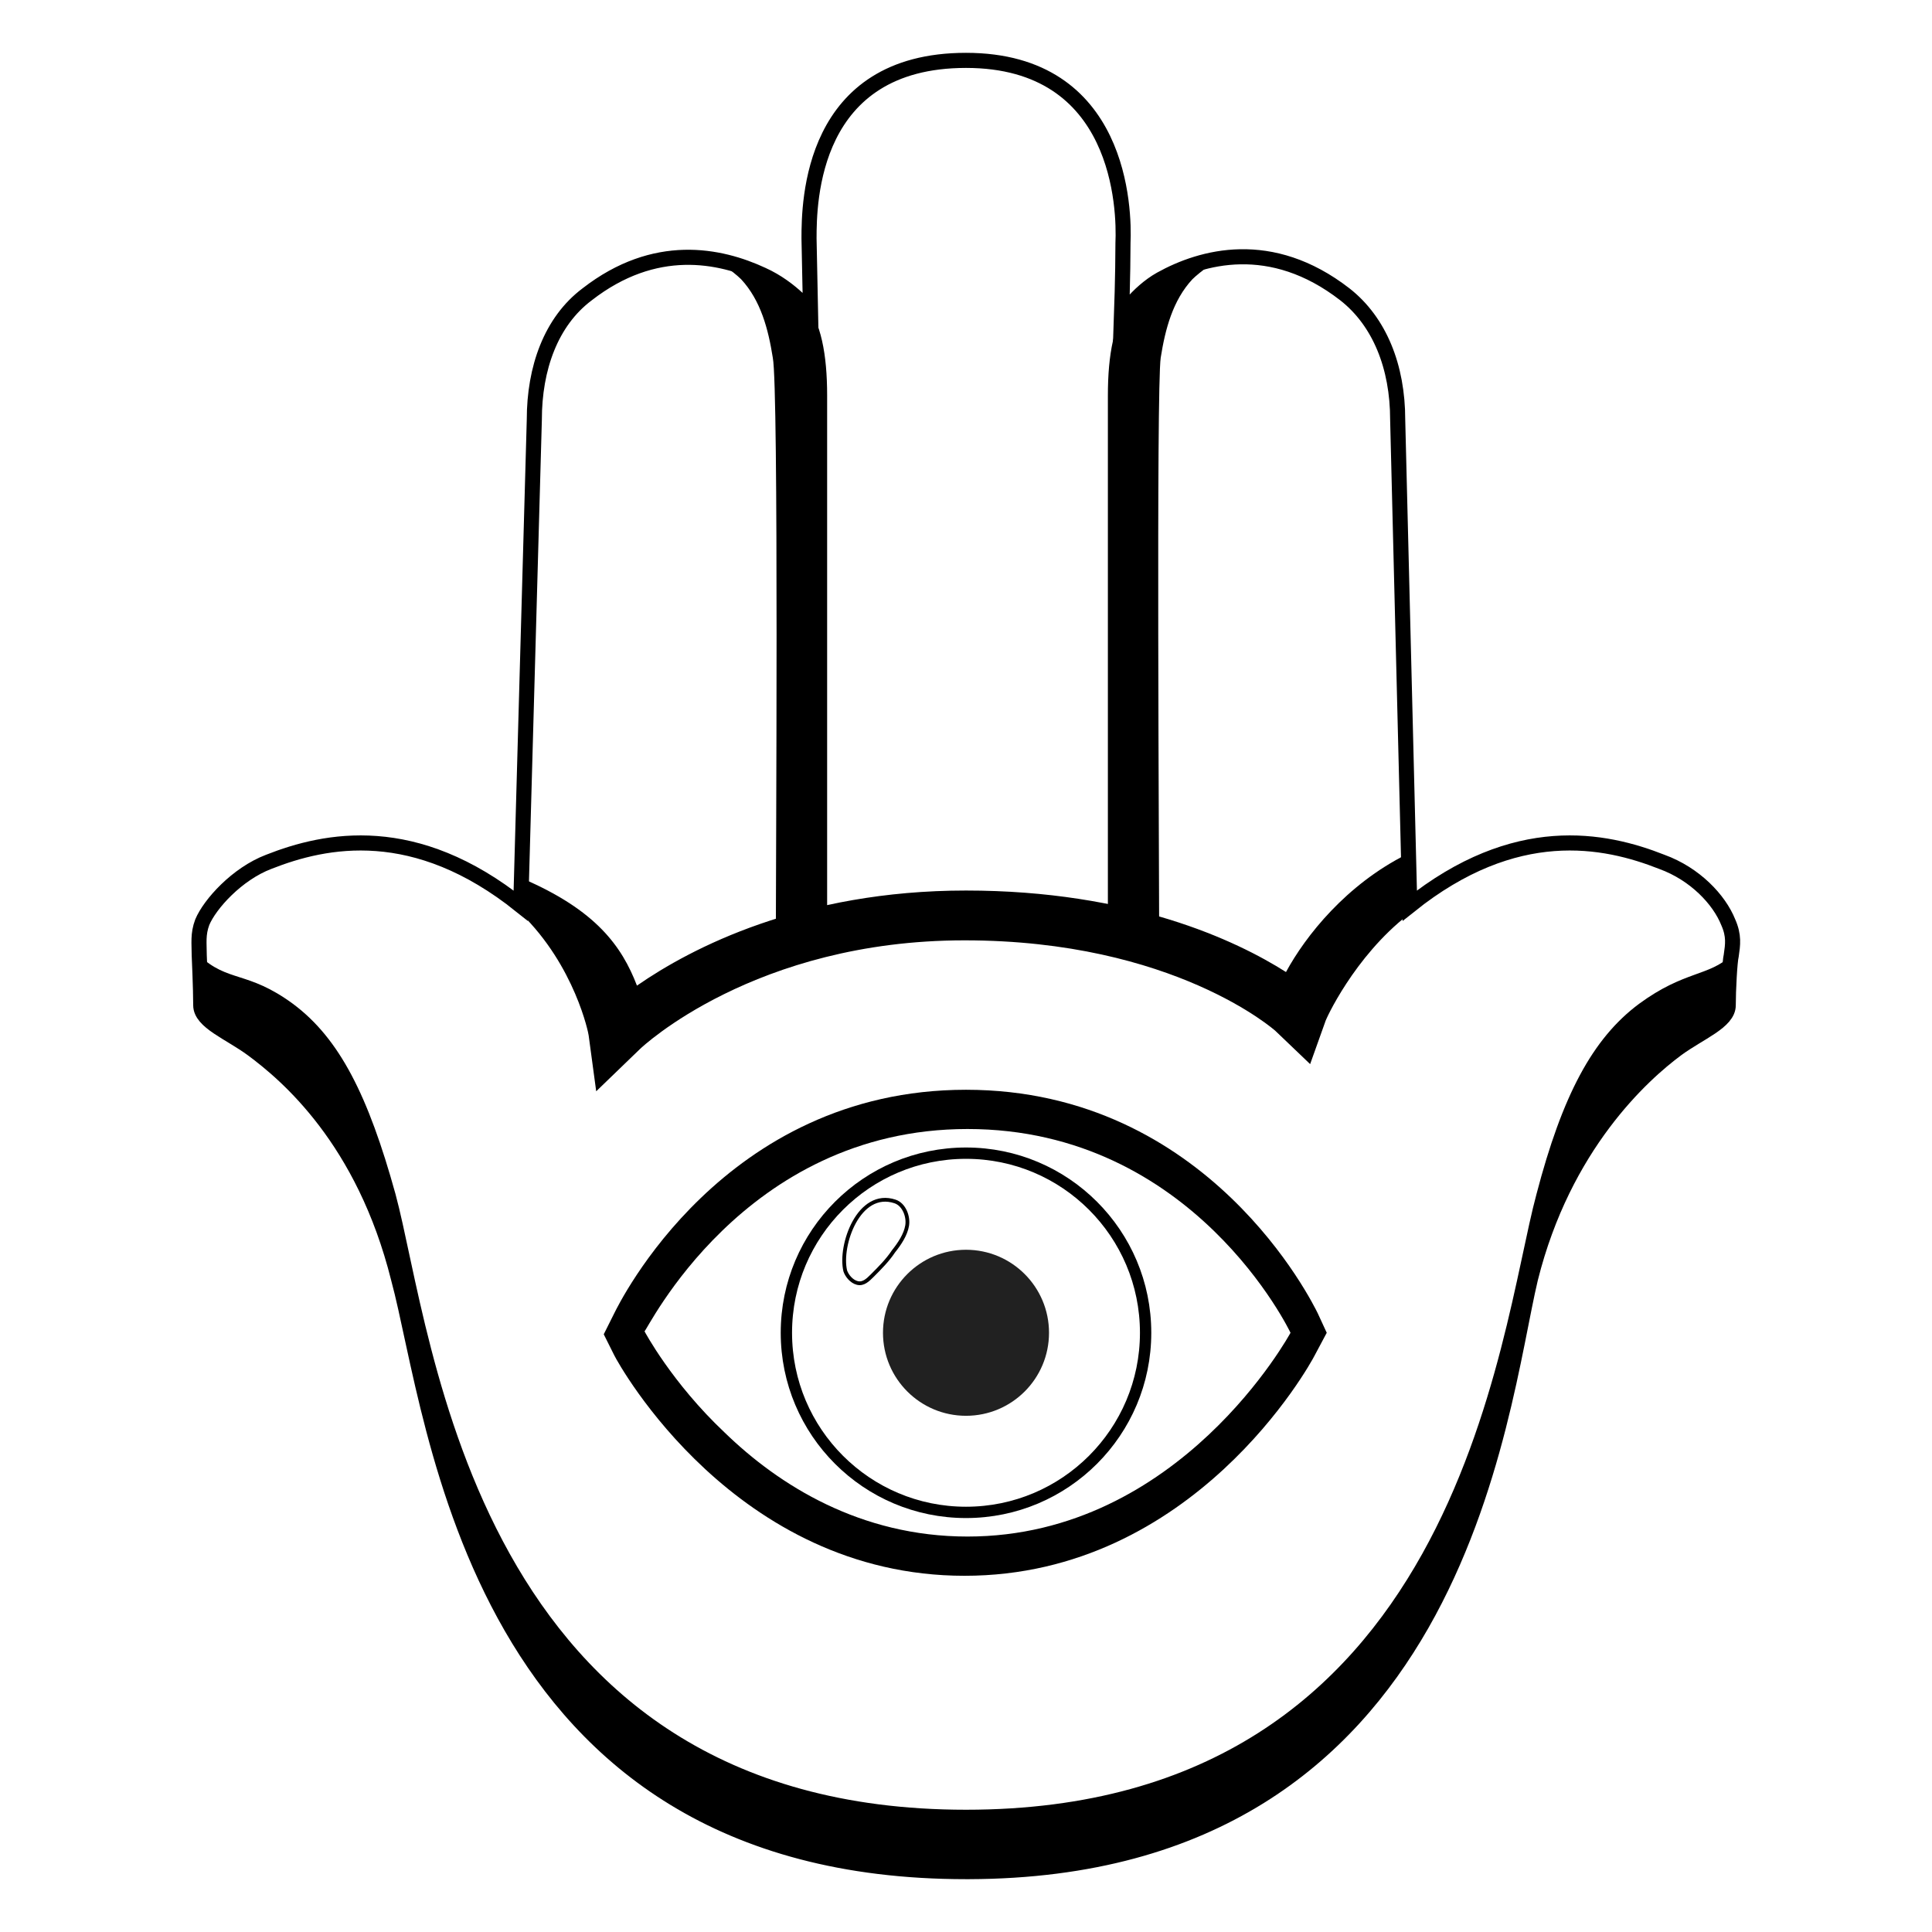
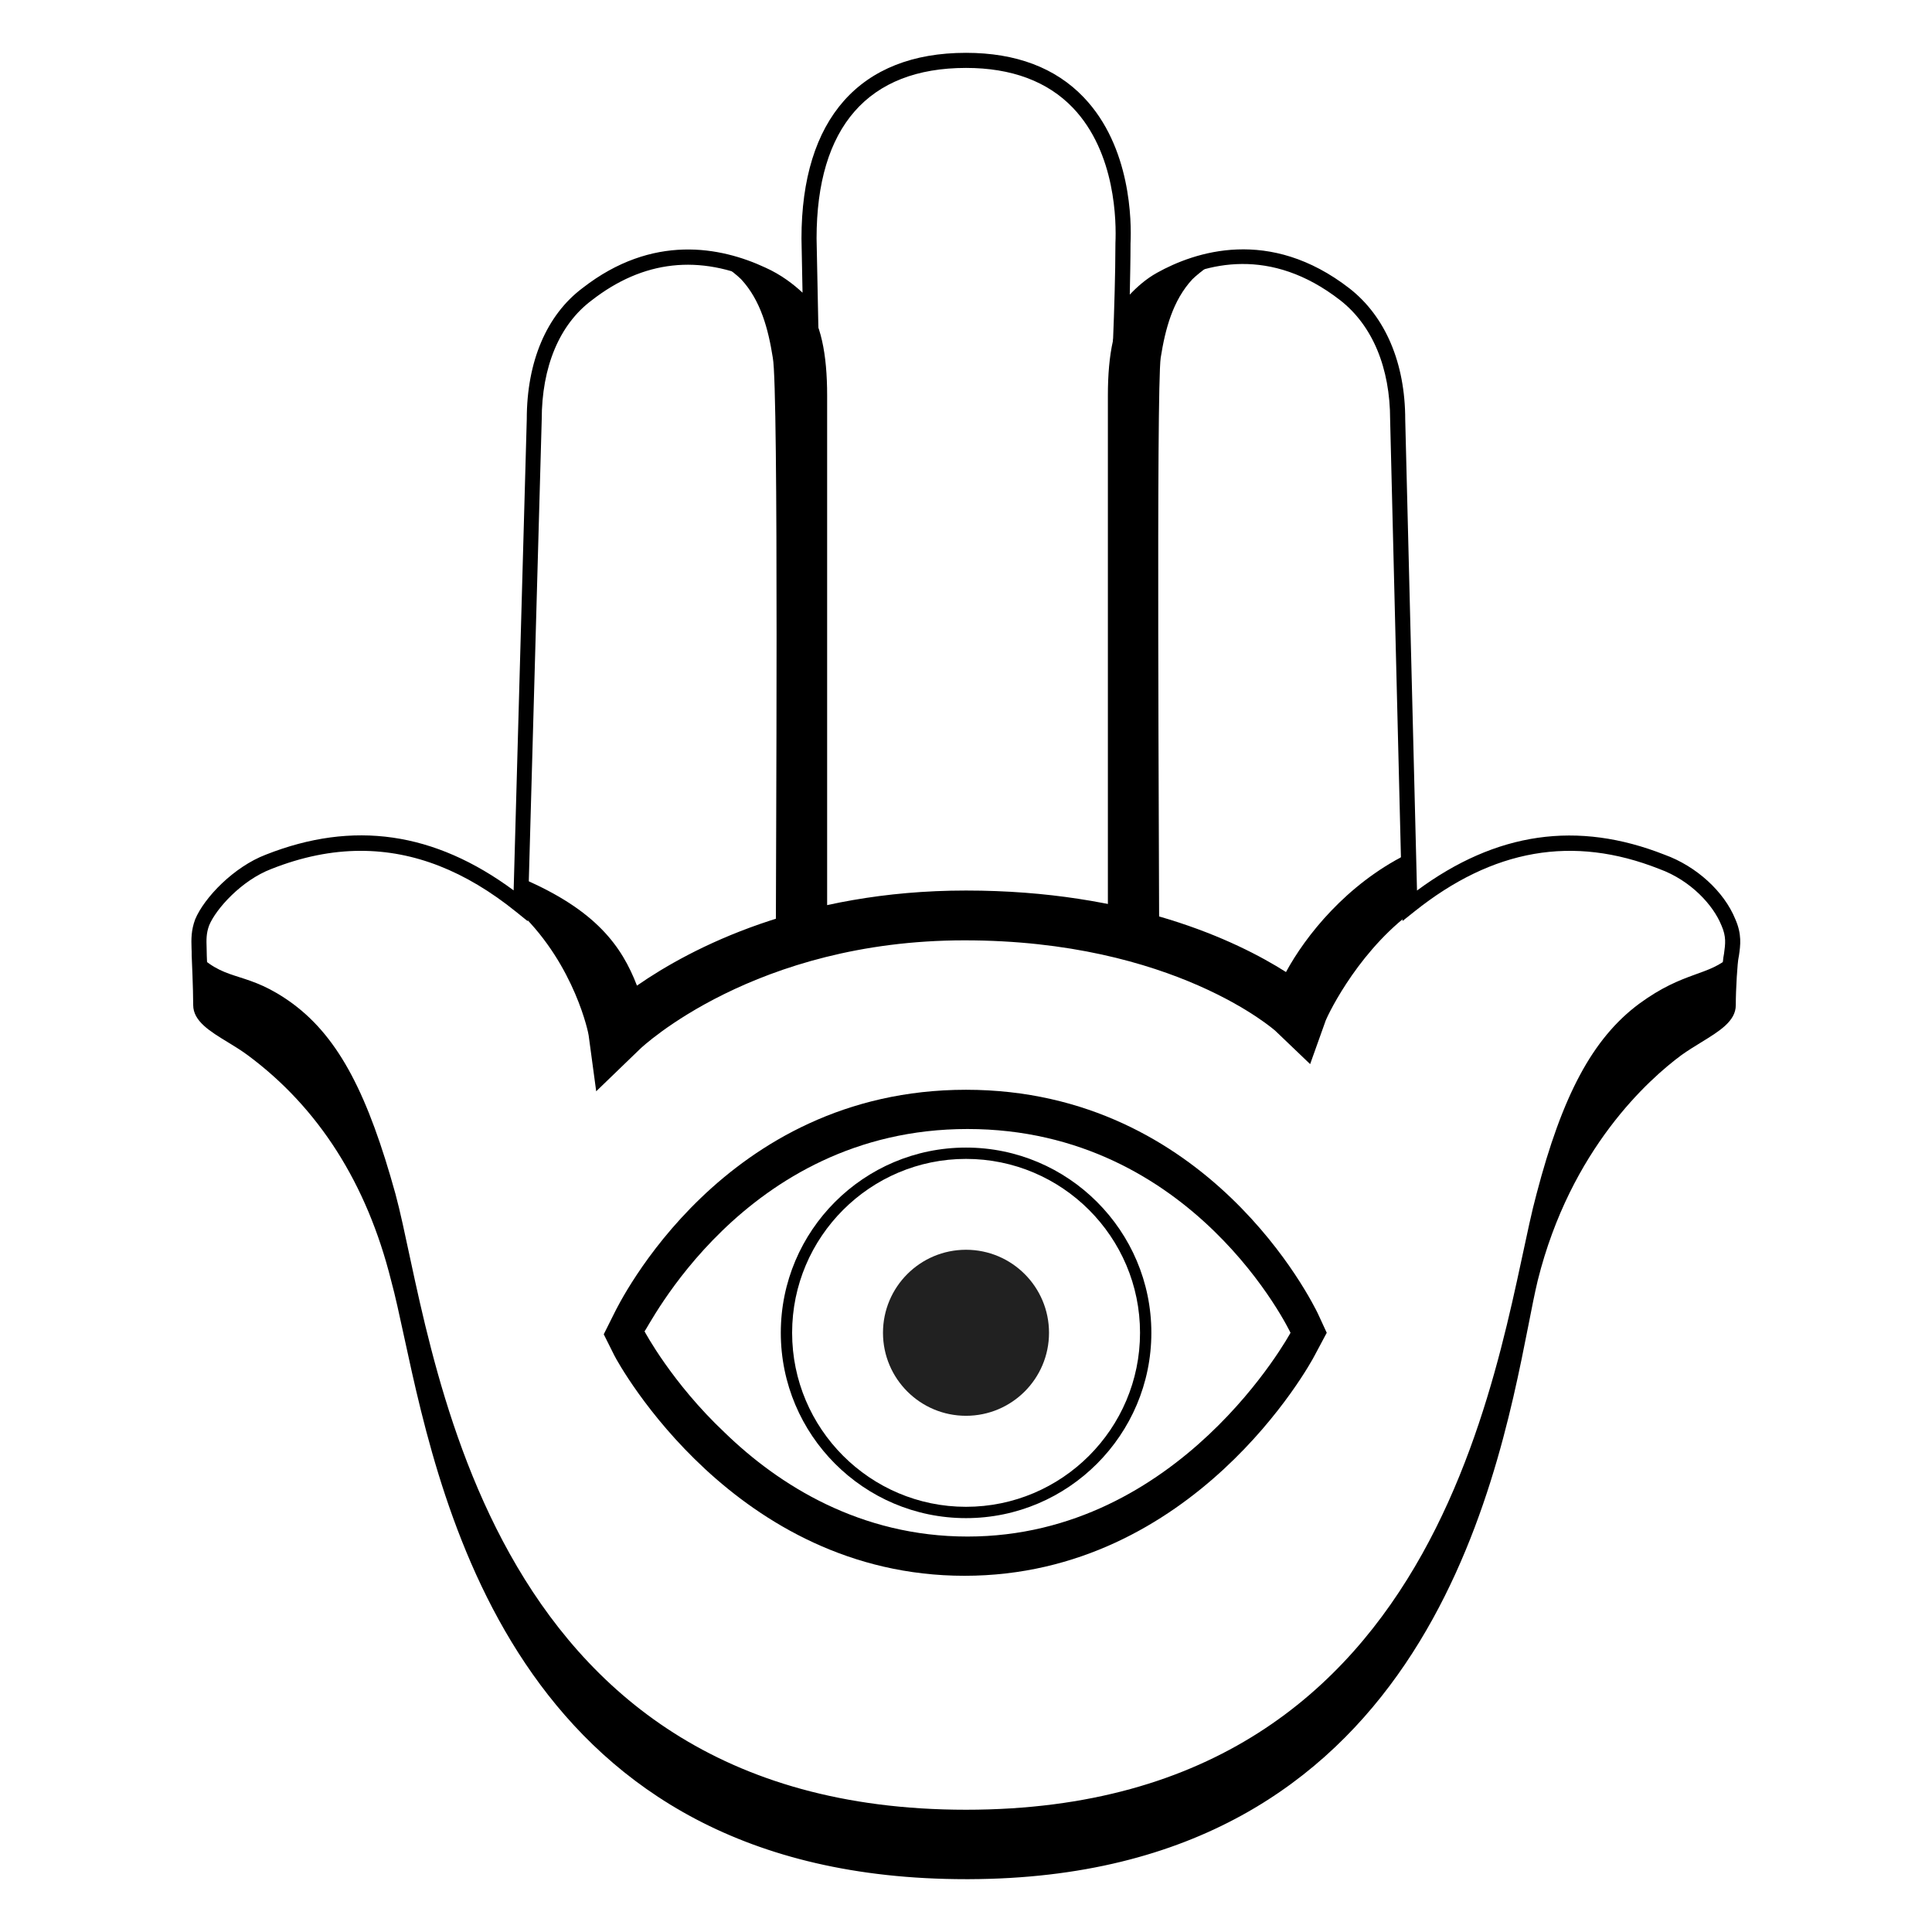
<svg xmlns="http://www.w3.org/2000/svg" viewBox="0 0 128 128">
  <g>
-     <path d="M114.5,61.1c-0.6-1.5-2.2-3.2-4.4-4c-3.8-1.5-9.7-2.7-16.7,2.9 l-0.8-32.2c0-3.5-1.2-6.5-3.5-8.3c-4.9-3.8-9.5-2.5-12.2-1c-1.6,0.9-2.6,2.5-2.6,2.5s0.1-2.8,0.1-4.9C74.5,13.9,74.3,4,64,4 s-10.4,9.4-10.4,11.8l0.1,4.9c0,0-1.2-1.6-3.2-2.5c-2.8-1.3-7.1-2.2-11.6,1.3c-2.4,1.8-3.5,4.9-3.5,8.3L34.5,60 c-7-5.6-12.9-4.4-16.7-2.9c-2.1,0.8-3.9,2.8-4.4,4c-0.3,0.8-0.2,1.4-0.2,2.2l0,0c0,0,0.1,2.2,0.1,3.3s1.9,1.8,3.4,2.9 c2.3,1.7,7.4,6,9.7,15.2C28.9,93.9,31.3,124,64,124l0,0l0,0c0.1,0,0.1,0,0.2,0c32.5-0.1,35.1-30.5,37.2-39.3 c2.2-8.8,7.4-13.5,9.7-15.2c1.5-1.1,3.4-1.8,3.4-2.9c0-1,0.1-2.9,0.2-3.3C114.8,62.6,114.9,62,114.5,61.1z" fill="none" stroke="#000000" stroke-miterlimit="10" />
+     <path d="M64.2,124.5H64c-29.46,0-34.7-24.26-37.22-35.91c-0.32-1.47-0.59-2.74-0.87-3.76c-1.61-6.43-4.81-11.45-9.51-14.93 c-0.42-0.31-0.88-0.59-1.32-0.86c-1.17-0.71-2.28-1.39-2.28-2.45c0-1.08-0.1-3.26-0.1-3.28c0-0.18,0-0.33-0.01-0.48 c-0.02-0.61-0.03-1.19,0.24-1.92c0.6-1.44,2.56-3.48,4.69-4.29c5.78-2.28,11.16-1.51,16.41,2.37l0.87-31.22 c0-3.81,1.31-6.9,3.7-8.69c4.64-3.61,9.15-2.73,12.11-1.35c1.05,0.47,1.88,1.12,2.46,1.66l-0.07-3.59C53.1,7.87,56.97,3.5,64,3.5 c3.31,0,5.93,0.99,7.8,2.95c3.14,3.28,3.17,8.24,3.1,9.68c0,1.1-0.03,2.4-0.05,3.39c0.46-0.49,1.07-1.04,1.81-1.45 c2.48-1.38,7.44-3.08,12.75,1.04c2.38,1.86,3.69,4.95,3.69,8.69L93.88,59c5.25-3.88,10.63-4.65,16.41-2.37 c2.1,0.76,3.94,2.44,4.68,4.27c0.44,1,0.34,1.72,0.24,2.41l-0.02,0.11c-0.08,0.32-0.19,2.13-0.19,3.18c0,1.06-1.11,1.73-2.28,2.45 c-0.44,0.27-0.9,0.55-1.33,0.86c-2.13,1.58-7.33,6.19-9.51,14.92c-0.2,0.83-0.4,1.85-0.63,3.03 C99.09,98.79,94.02,124.41,64.2,124.5z M23.9,56.37c-1.93,0-3.9,0.4-5.92,1.2c-1.99,0.76-3.67,2.65-4.12,3.73 c-0.2,0.53-0.19,0.96-0.17,1.52c0,0.16,0.01,0.32,0.01,0.49c0,0.07,0.1,2.2,0.1,3.3c0,0.5,0.91,1.05,1.8,1.59 c0.46,0.28,0.94,0.57,1.4,0.91c4.9,3.62,8.23,8.83,9.89,15.48c0.28,1.03,0.56,2.31,0.88,3.8c2.46,11.4,7.58,35.12,36.24,35.12h0.2 c29-0.09,33.77-24.24,36.07-35.84c0.24-1.19,0.44-2.23,0.64-3.07c2.26-9.05,7.67-13.84,9.89-15.49c0.46-0.33,0.94-0.63,1.4-0.91 c0.88-0.54,1.8-1.09,1.8-1.59c0-0.88,0.09-2.93,0.21-3.42c0.09-0.66,0.16-1.13-0.17-1.88l-0.01-0.02 c-0.52-1.29-1.99-2.95-4.11-3.72c-5.72-2.26-11.02-1.33-16.22,2.82l-0.79,0.63L92.1,27.81c0-3.44-1.17-6.25-3.31-7.92 c-4.61-3.58-8.88-2.5-11.65-0.96c-1.47,0.83-2.41,2.31-2.42,2.33l-0.99,1.59l0.07-1.87c0-0.03,0.1-2.81,0.1-4.88 c0.06-1.36,0.04-5.97-2.82-8.96C69.4,5.39,67.02,4.5,64,4.5c-6.48,0-9.9,3.91-9.9,11.3l0.13,6.43L53.3,21 c-0.01-0.02-1.16-1.51-3.01-2.34c-3.95-1.83-7.68-1.42-11.09,1.24c-2.14,1.6-3.31,4.41-3.31,7.91l-0.93,33.22l-0.78-0.63 C30.83,57.7,27.43,56.37,23.9,56.37z" />
    <path d="M76.8,62.3h-3.4c0-4.7,0-30.5,0-36.1c0-2.7,0.4-4.9,1.5-6.2c2.2-2.8,5.9-2.9,5.9-2.9S79.5,18,79,18.5 c-1.3,1.4-1.8,3.3-2.1,5.2C76.6,25.7,76.8,57.7,76.8,62.3z" />
    <path d="M51.4,62.3h3.4c0-4.7,0-30.5,0-36.1c0-2.7-0.4-4.9-1.5-6.2c-2.2-2.8-6-2.9-6-2.9s1.3,0.9,1.8,1.4c1.3,1.4,1.8,3.3,2.1,5.2 C51.6,25.7,51.4,57.7,51.4,62.3z" />
    <g>
      <g>
        <path d="M64,102.9c-14.3,0-21.6-13.2-21.9-13.8l-0.4-0.7l0.3-0.7c0.3-0.6,6.8-13.9,21.9-13.9s21.6,13.3,21.9,13.9 l0.3,0.7l-0.4,0.7C85.6,89.6,78.3,102.9,64,102.9z" fill="none" />
        <g>
-           <circle cx="64" cy="88.3" fill="none" r="11.9" stroke="#000000" stroke-miterlimit="10" stroke-width="0.75" />
+           <path d="M64,100.58c-6.77,0-12.27-5.51-12.27-12.28S57.23,76.03,64,76.03s12.28,5.51,12.28,12.27S70.77,100.58,64,100.58z M64,76.78c-6.35,0-11.52,5.17-11.52,11.52c0,6.36,5.17,11.53,11.52,11.53c6.36,0,11.53-5.17,11.53-11.53 C75.53,81.95,70.36,76.78,64,76.78z" />
          <circle cx="64" cy="88.3" fill="#212121" r="5.5" />
        </g>
-         <path d="M59.3,79.6c0.6,0.2,0.9,1,0.8,1.6 s-0.5,1.2-0.9,1.7c-0.4,0.6-0.9,1.1-1.4,1.6c-0.3,0.3-0.6,0.6-1,0.5s-0.7-0.5-0.8-0.8C55.6,82.5,56.9,78.8,59.3,79.6z" fill="none" stroke="#000000" stroke-miterlimit="10" stroke-width="0.25" />
      </g>
      <path d="M87.9,88.3L87.9,88.3L87.3,87C87,86.4,80.1,72.2,64,72.2S41,86.4,40.7,87L40,88.4l0.7,1.4c0.3,0.6,8,14.6,23.2,14.6l0,0 l0,0c15.2,0,22.9-14,23.2-14.6L87.9,88.3L87.9,88.3z M64.1,74.8c15,0,21.4,13.5,21.4,13.5s-7.3,13.5-21.4,13.5 c-7.1,0-12.5-3.4-16.1-6.9c-3.5-3.3-5.3-6.7-5.3-6.7l0,0C42.8,88.3,49.2,74.8,64.1,74.8z" />
    </g>
    <path d="M85.2,64.4C81.9,62.3,74.9,59,64,59s-18.2,3.8-21.8,6.3c-1-2.6-2.7-5-7.6-7.1l-0.1,2.3c3.6,3.5,4.5,8,4.5,8.1l0.5,3.7 l2.9-2.8c0.1-0.1,7.6-7.2,21.5-7.2s20.6,6,20.6,6l2.3,2.2l1-2.8c0-0.1,1.9-4.3,5.5-7.1l-0.1-4C89.2,58.6,86.5,62,85.2,64.4z" />
  </g>
  <path d="M108.6,66.5c-3.1,2.3-5.1,6.1-6.8,12.6c-2.5,9.2-5.1,40.8-37.8,40.8S28.7,88.3,26.2,79.1c-1.8-6.5-3.7-10.3-6.8-12.6 c-3-2.2-4.3-1.4-6.2-3.2c0,0,0.2,2.2,0.2,3.3s1.9,1.8,3.4,2.9c2.3,1.7,7.4,6,9.7,15.2S31.3,124,64,124s35.2-30.5,37.4-39.3 s7.4-13.5,9.7-15.2c1.5-1.1,3.4-1.8,3.4-2.9s0.2-3.3,0.2-3.3C113.2,64.7,111.6,64.3,108.6,66.5z" />
</svg>
